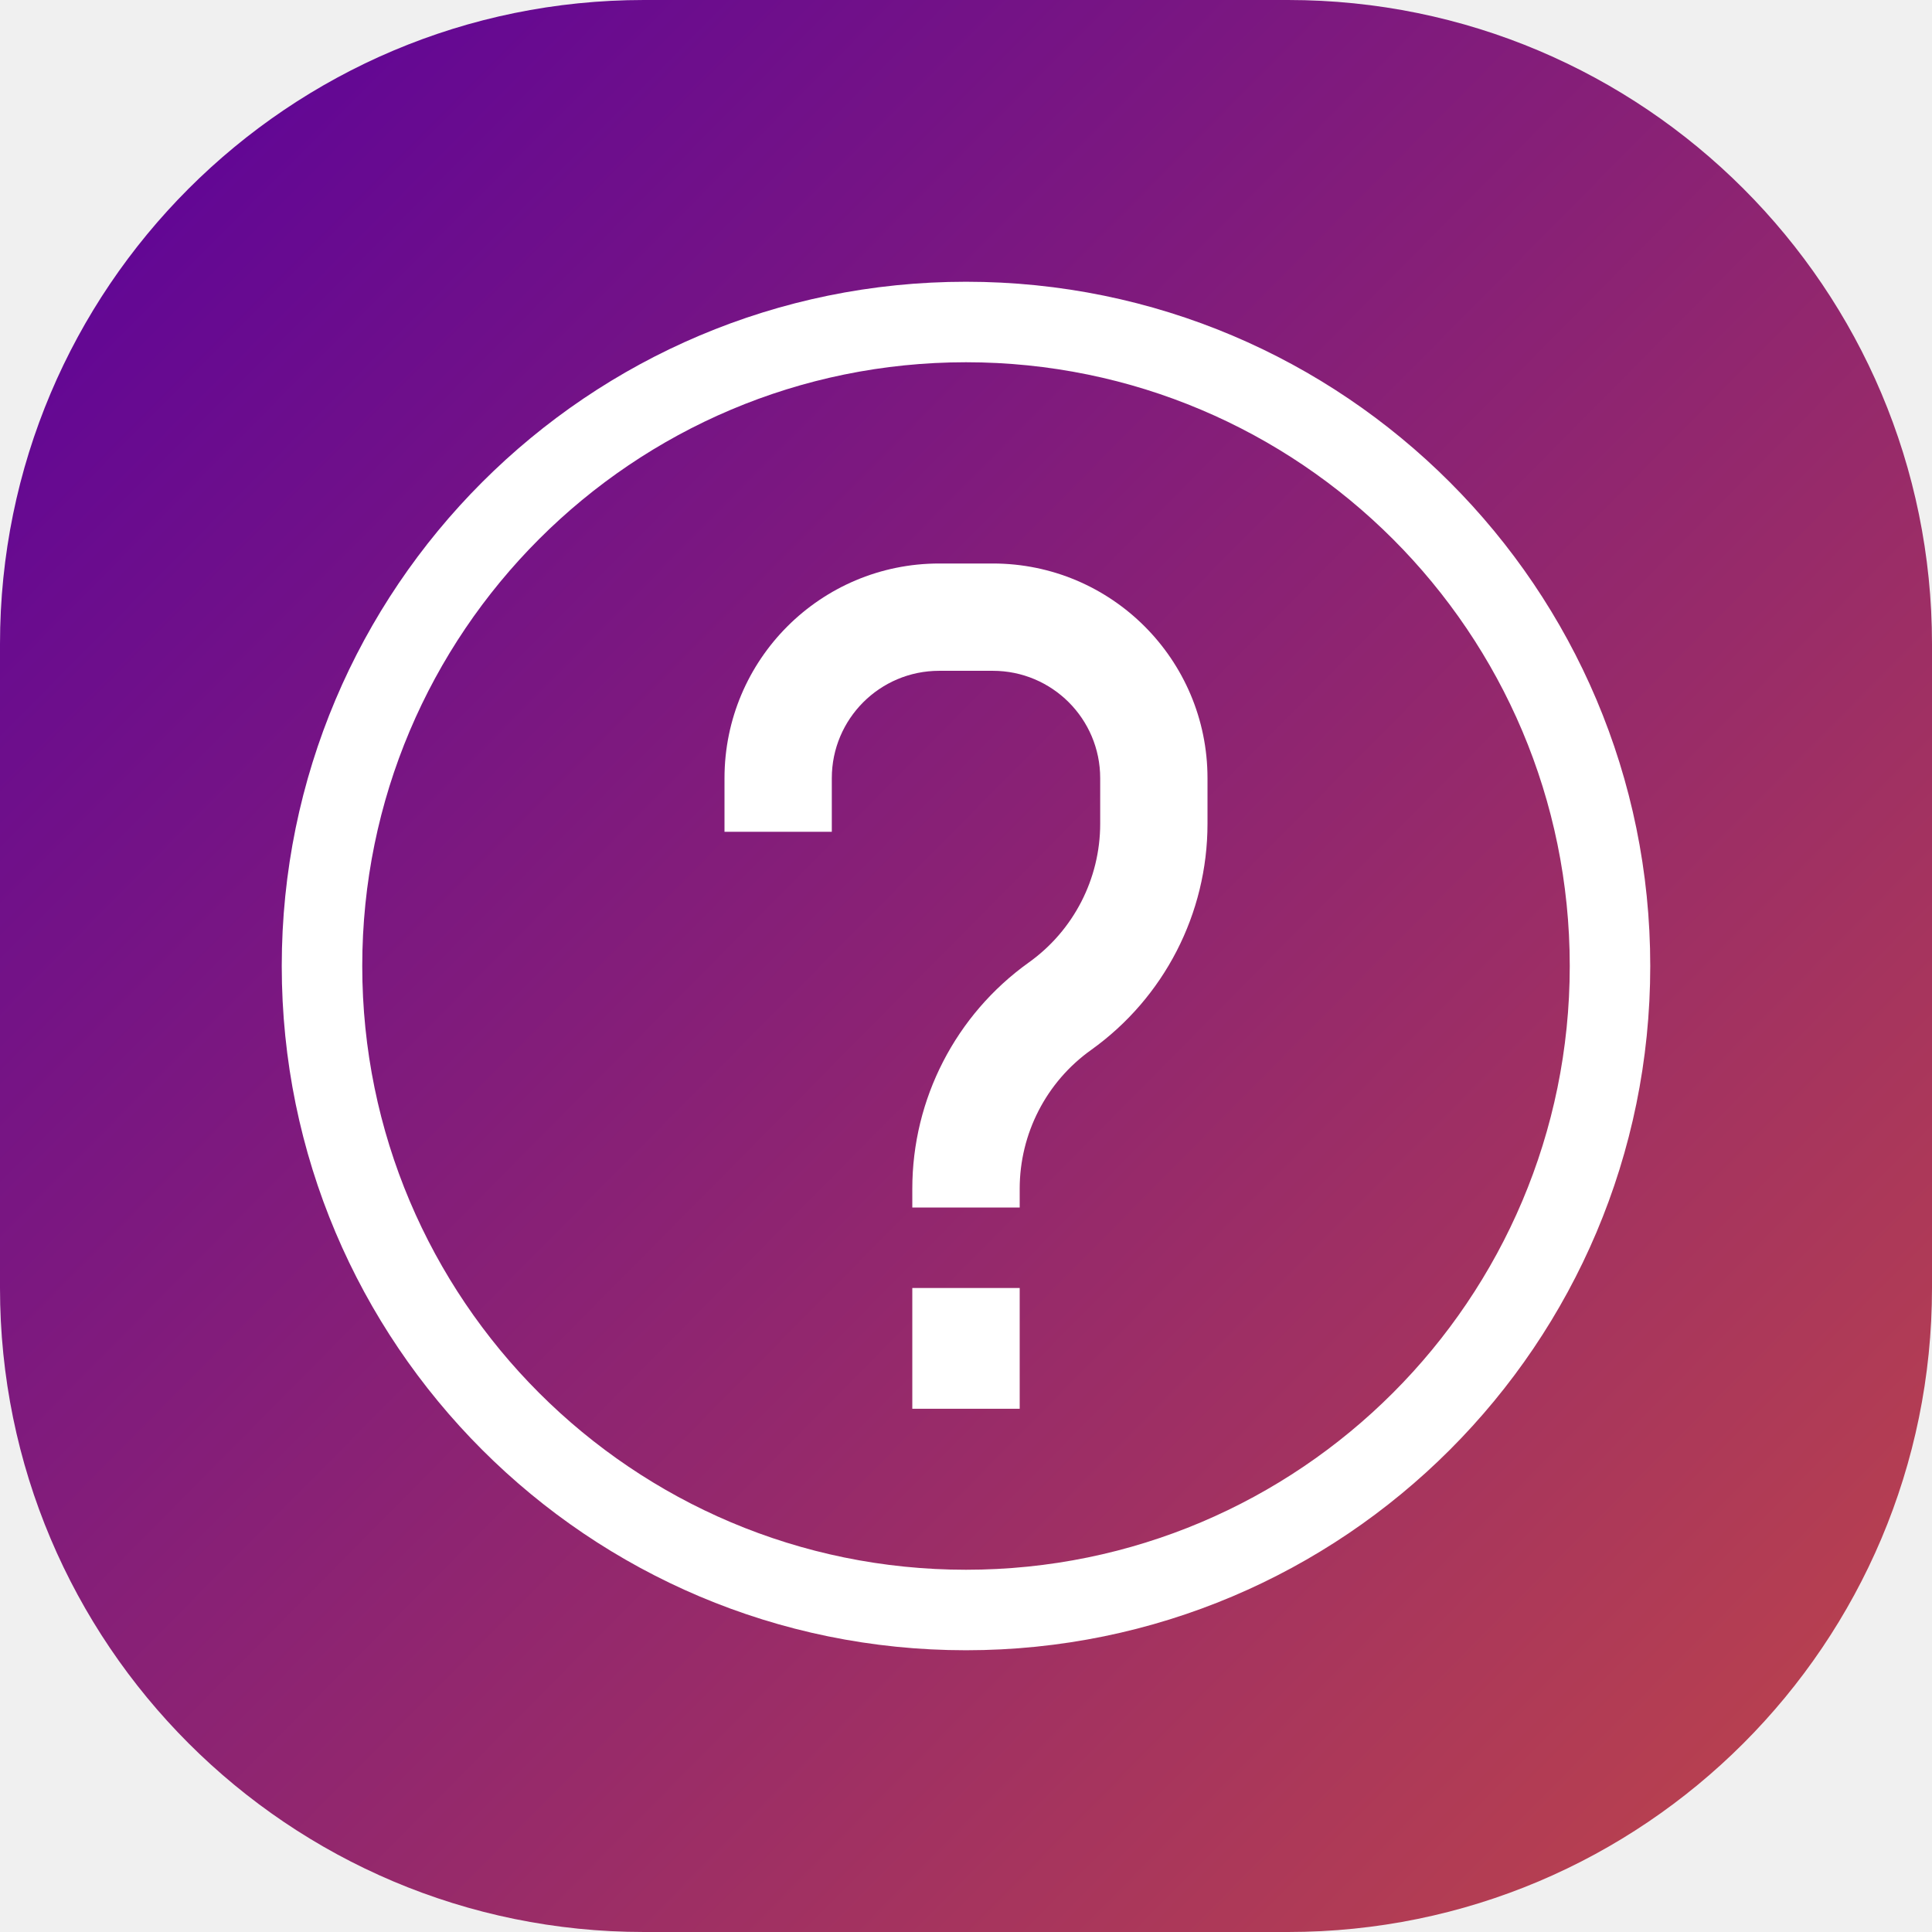
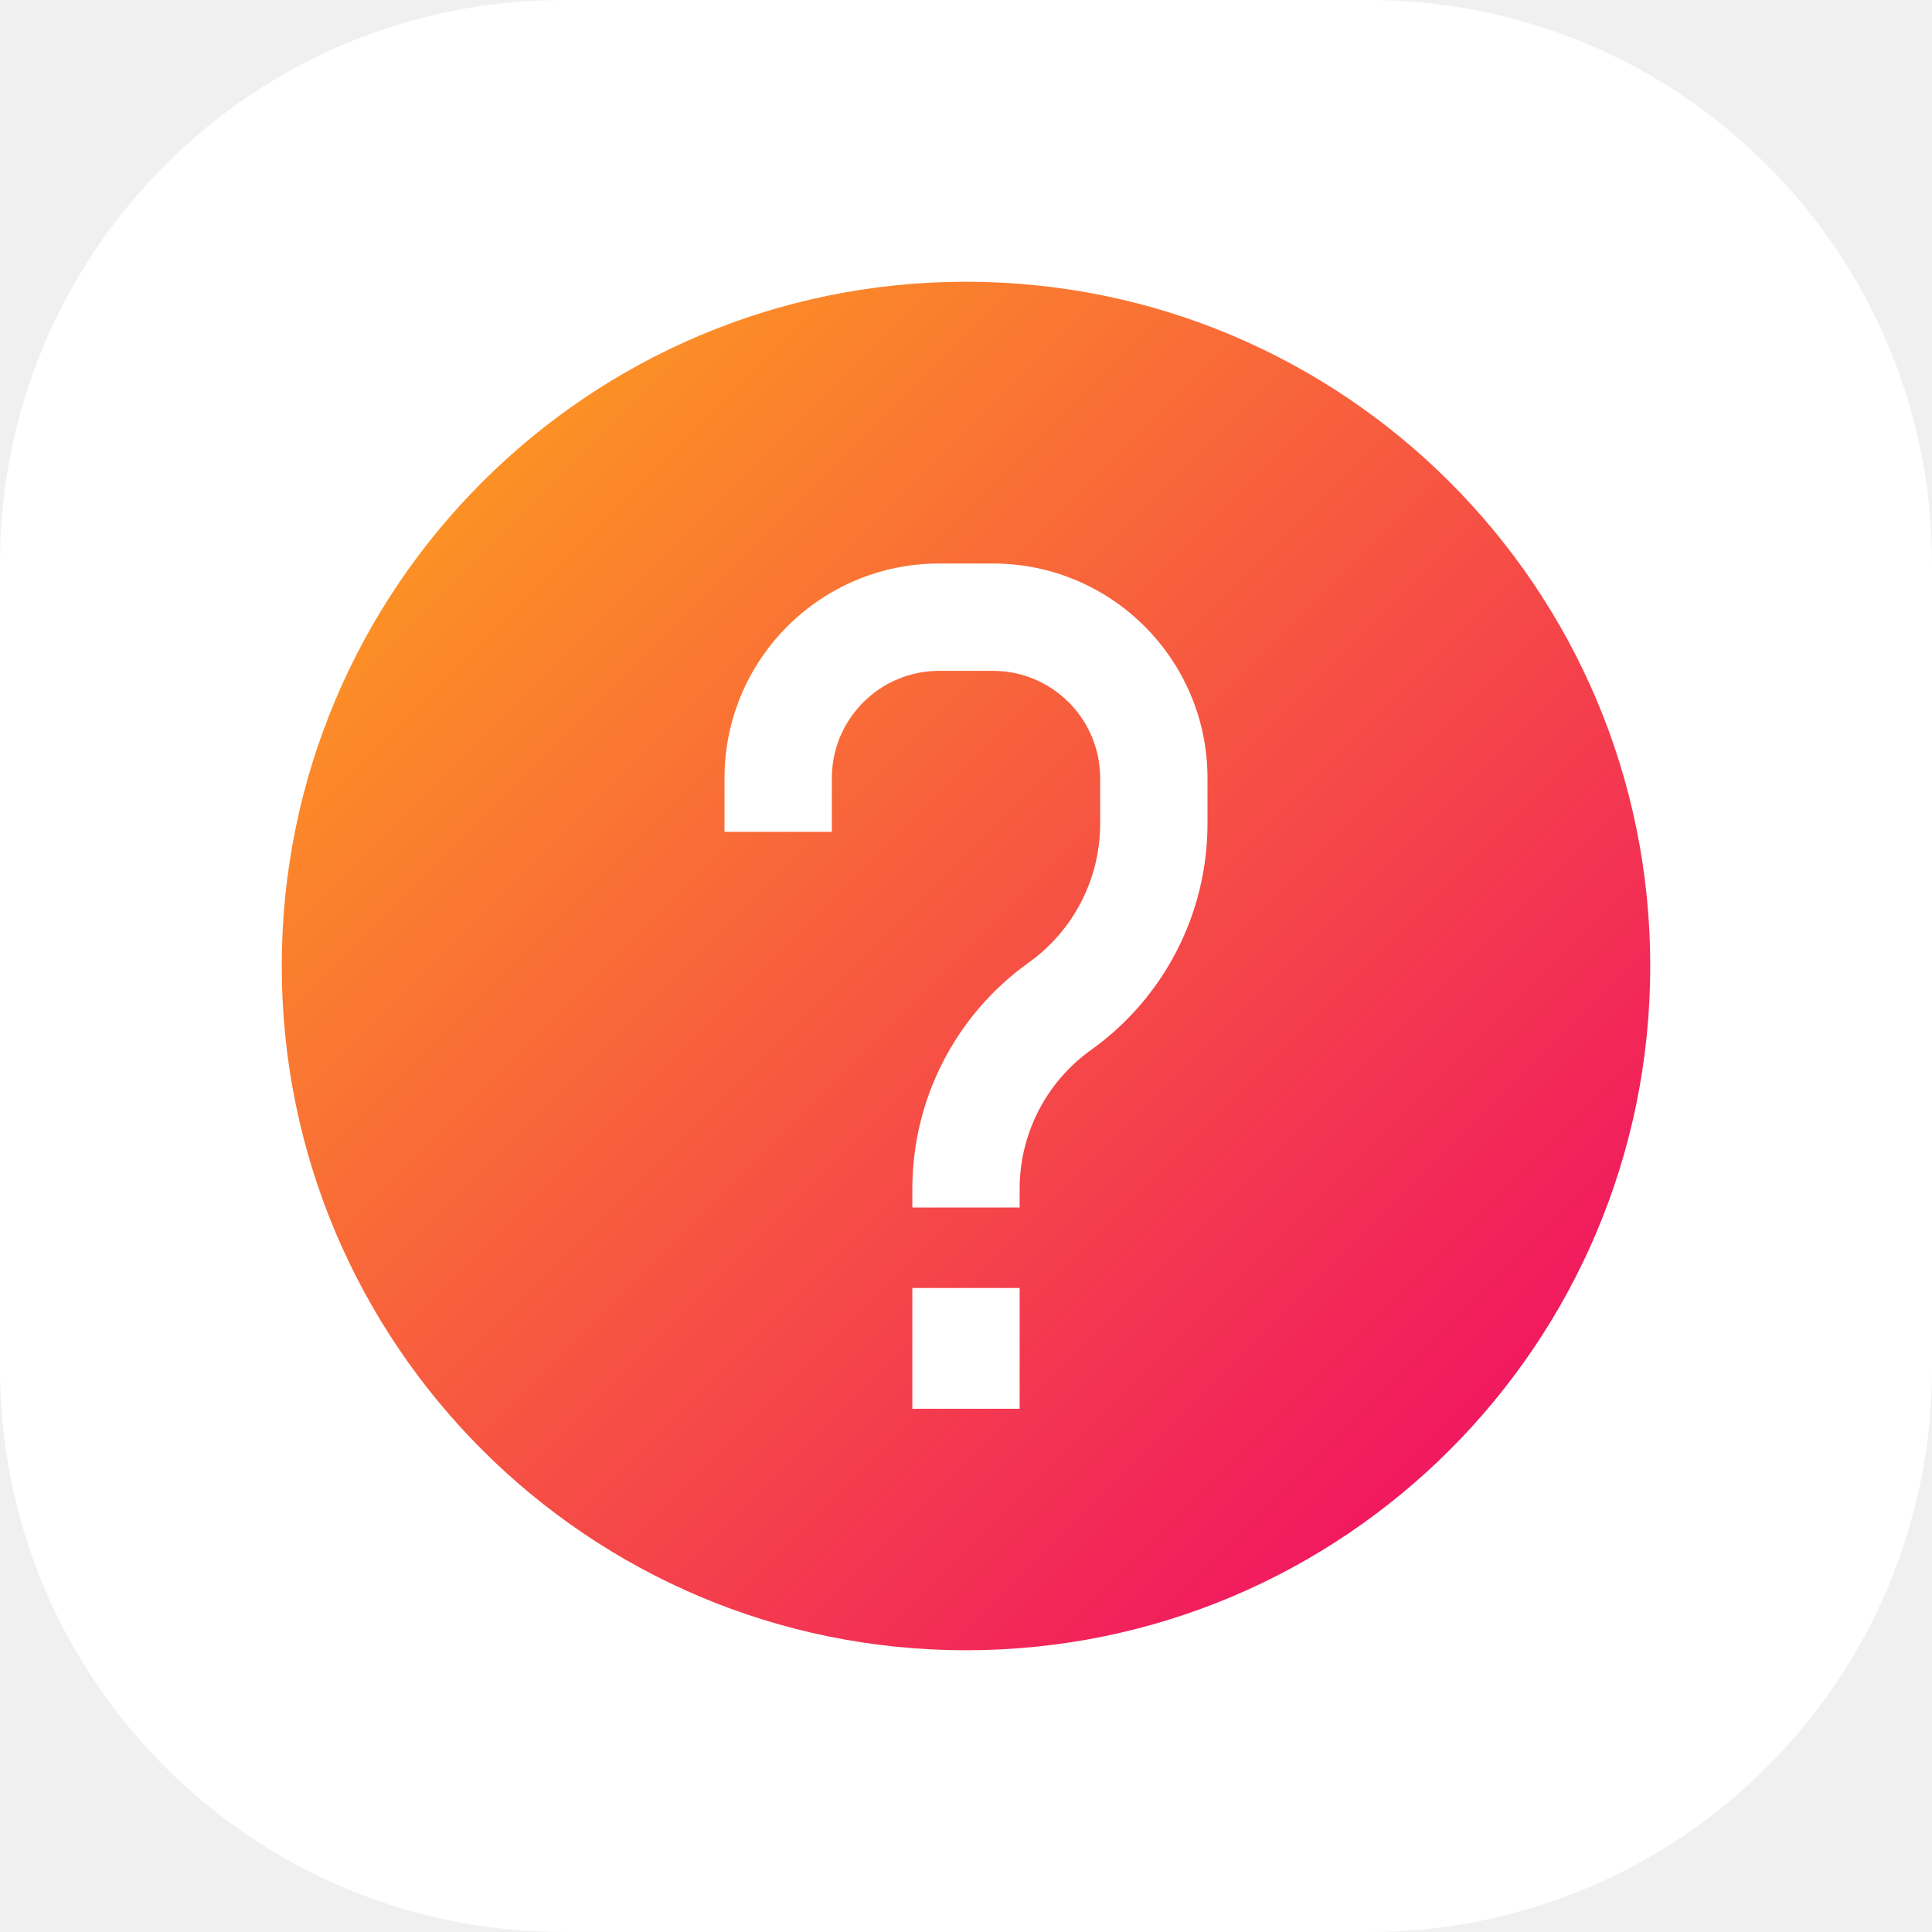
- <svg xmlns="http://www.w3.org/2000/svg" width="24" height="24" viewBox="0 0 24 24">
+ <svg xmlns="http://www.w3.org/2000/svg" width="24" height="24" viewBox="0 0 48 48">
  <defs>
-     <linearGradient id="ddtz0igvza" x1="0%" x2="101.58%" y1="0%" y2="100.584%">
-       <stop offset="0%" stop-color="#58009D" />
-       <stop offset="99.954%" stop-color="#C24747" />
+     <linearGradient x1="0%" y1="0%" x2="100%" y2="100%" id="zxfk2fk04a">
+       <stop stop-color="#FFA919" offset="0%" />
+       <stop stop-color="#EE006B" offset="100%" />
    </linearGradient>
  </defs>
  <g fill="none" fill-rule="evenodd">
-     <path fill="url(#ddtz0igvza)" d="M8 0h8c4.418 0 8 3.582 8 8v8c0 4.418-3.582 8-8 8H8c-4.418 0-8-3.582-8-8V8c0-4.418 3.582-8 8-8z" />
-     <path fill="#FFF" d="M11.333 16h1.334v1.5h-1.334V16zm-1-5.667H9v-.666C9 8.194 10.194 7 11.667 7h.666C13.806 7 15 8.194 15 9.667v.566c0 1.115-.538 2.161-1.446 2.81-.557.397-.887 1.04-.887 1.724V15h-1.334v-.233c0-1.115.539-2.161 1.446-2.81.557-.397.888-1.04.888-1.724v-.566c0-.737-.597-1.334-1.334-1.334h-.666c-.737 0-1.334.597-1.334 1.334v.666z" />
-     <path fill="#FFF" fill-rule="nonzero" d="M12 19.5c4.142 0 7.5-3.358 7.5-7.5 0-4.142-3.358-7.5-7.5-7.5-4.142 0-7.5 3.358-7.5 7.5 0 4.142 3.358 7.5 7.5 7.5zm0 1c-4.694 0-8.5-3.806-8.5-8.5S7.306 3.5 12 3.5s8.5 3.806 8.5 8.5-3.806 8.5-8.5 8.5z" />
+     <path d="M14 0h20c7.732 0 14 6.268 14 14v20c0 7.732-6.268 14-14 14H14C6.268 48 0 41.732 0 34V14C0 6.268 6.268 0 14 0z" fill="#FFF" />
+     <path d="M24 41c-9.389 0-17-7.611-17-17S14.611 7 24 7s17 7.611 17 17-7.611 17-17 17zm-1.333-9v3h2.666v-3h-2.666zm-2-11.333v-1.334a2.667 2.667 0 0 1 2.666-2.666h1.334a2.667 2.667 0 0 1 2.666 2.666v1.133a4.239 4.239 0 0 1-1.775 3.449 6.905 6.905 0 0 0-2.891 5.62V30h2.666v-.466c0-1.369.661-2.653 1.775-3.449A6.905 6.905 0 0 0 30 20.465v-1.132A5.333 5.333 0 0 0 24.667 14h-1.334A5.333 5.333 0 0 0 18 19.333v1.334h2.667z" fill="url(#zxfk2fk04a)" />
  </g>
</svg>
